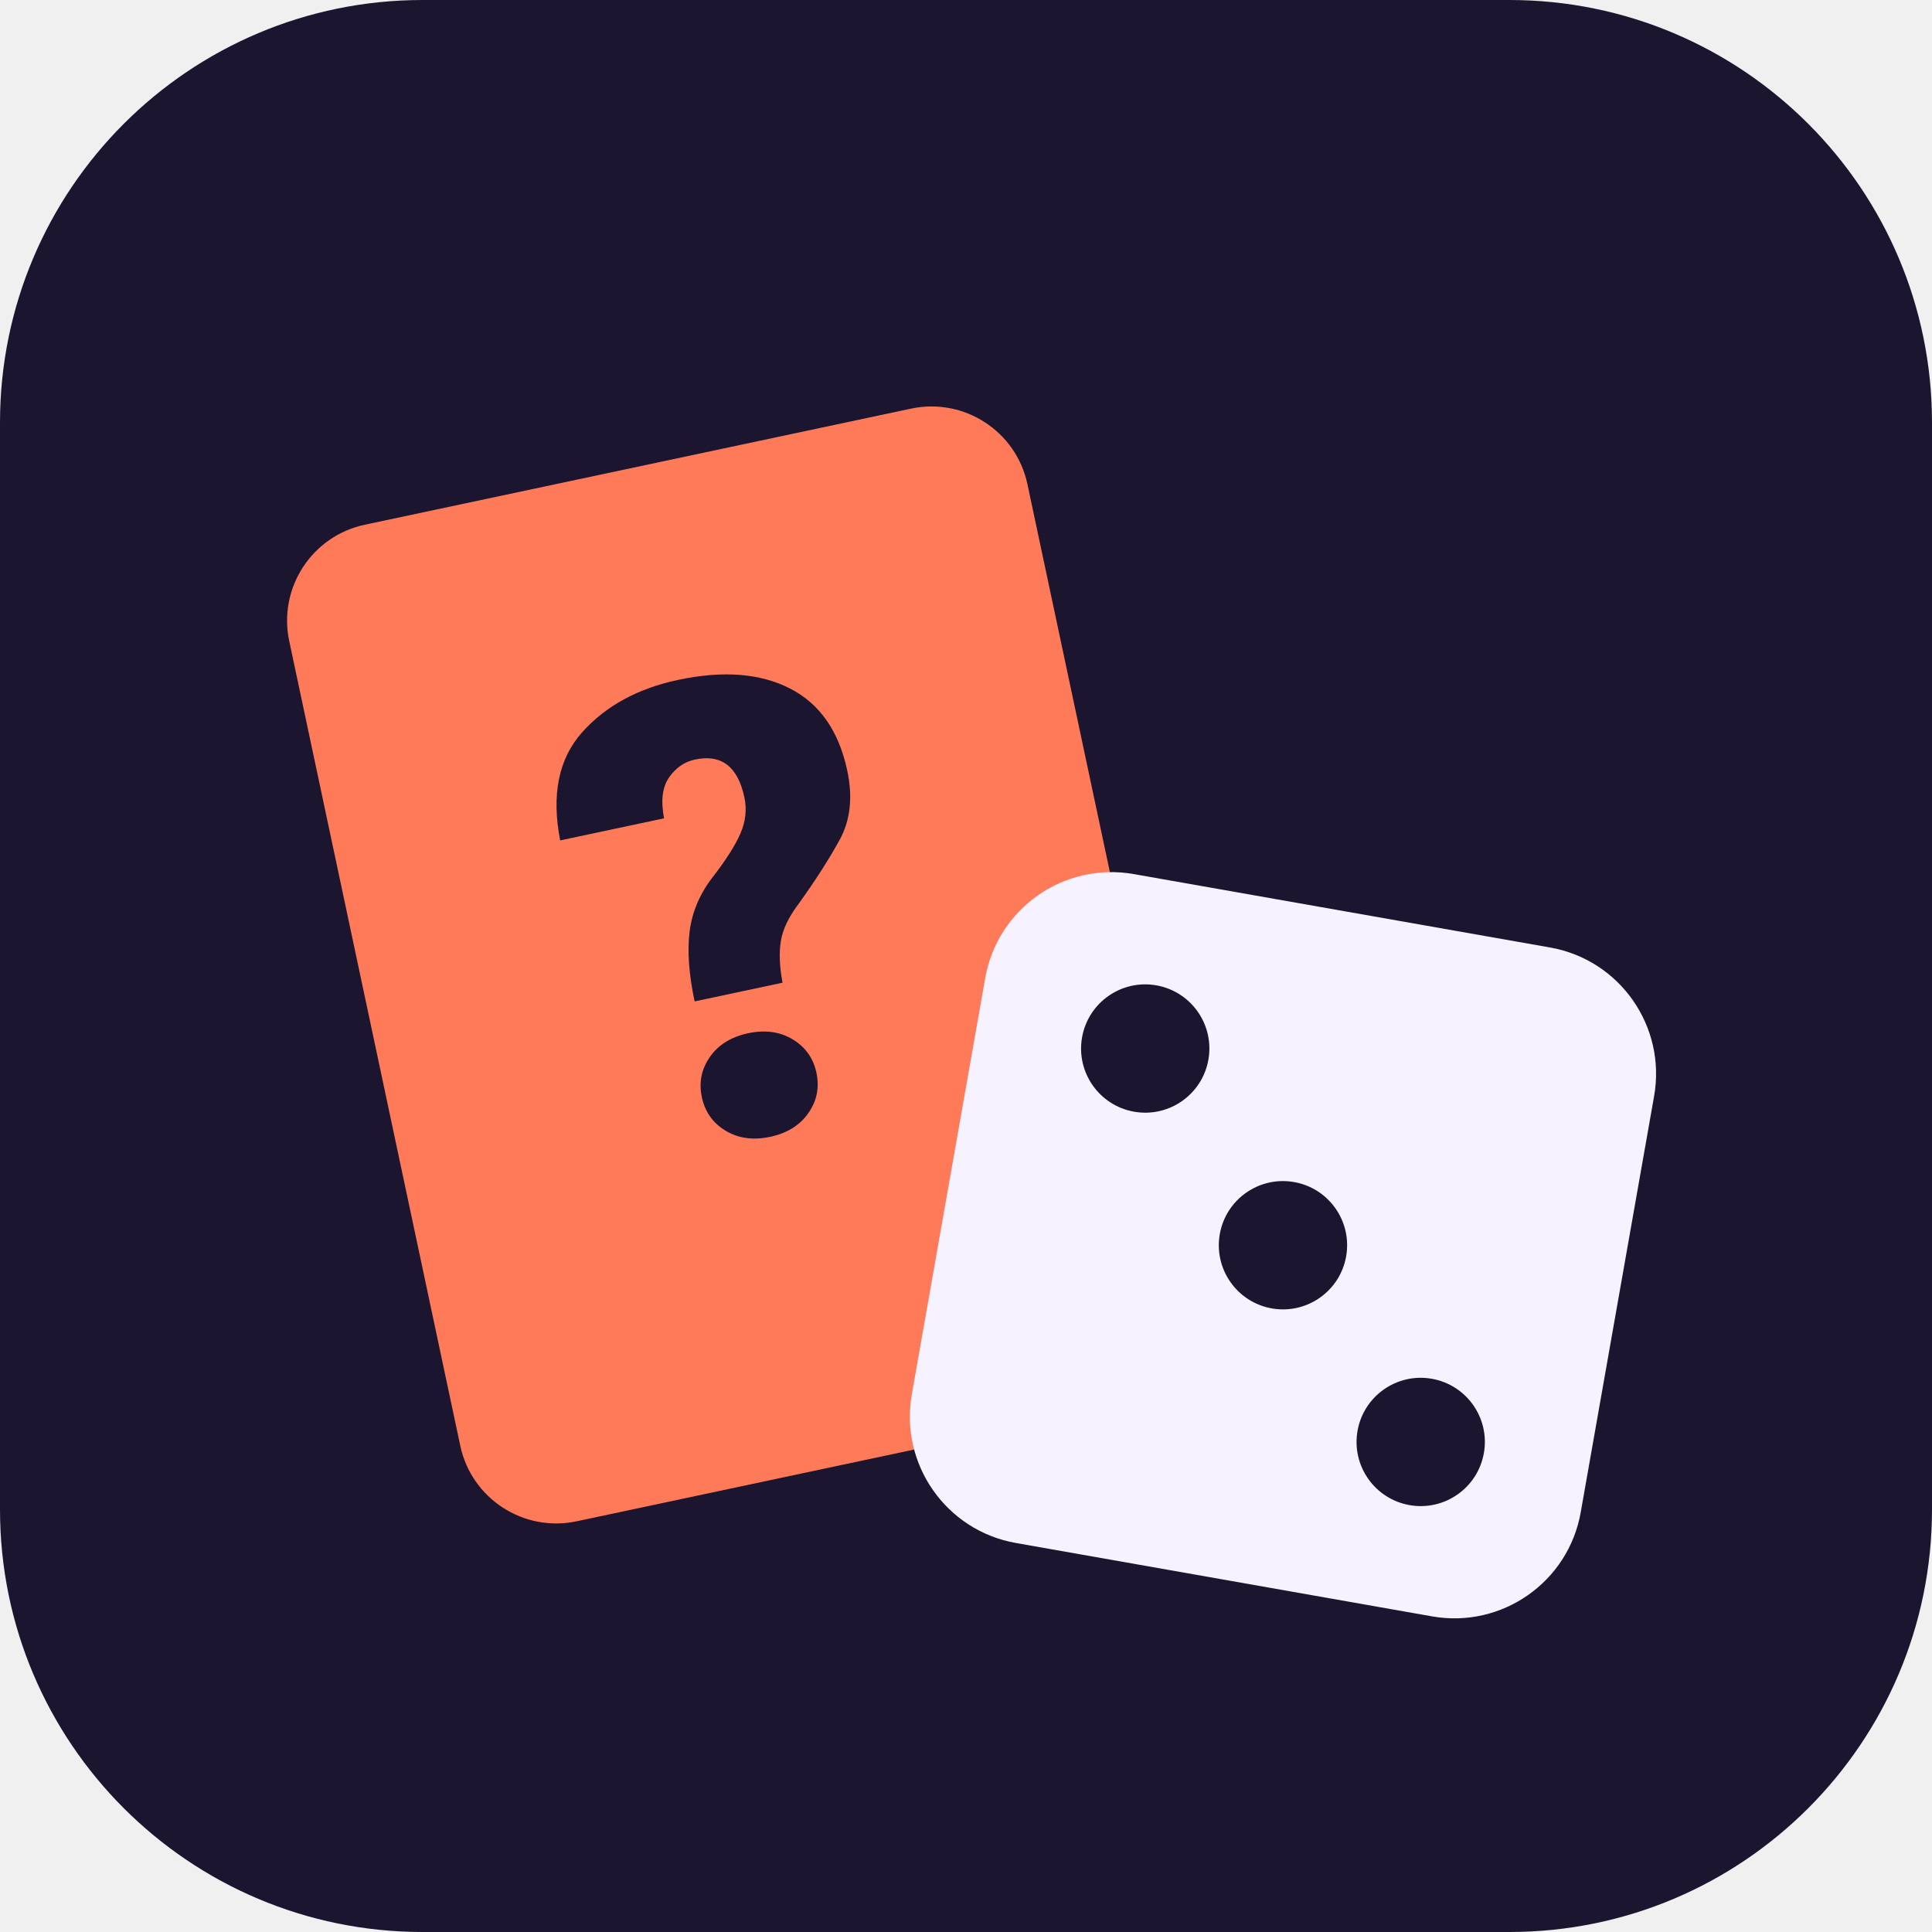
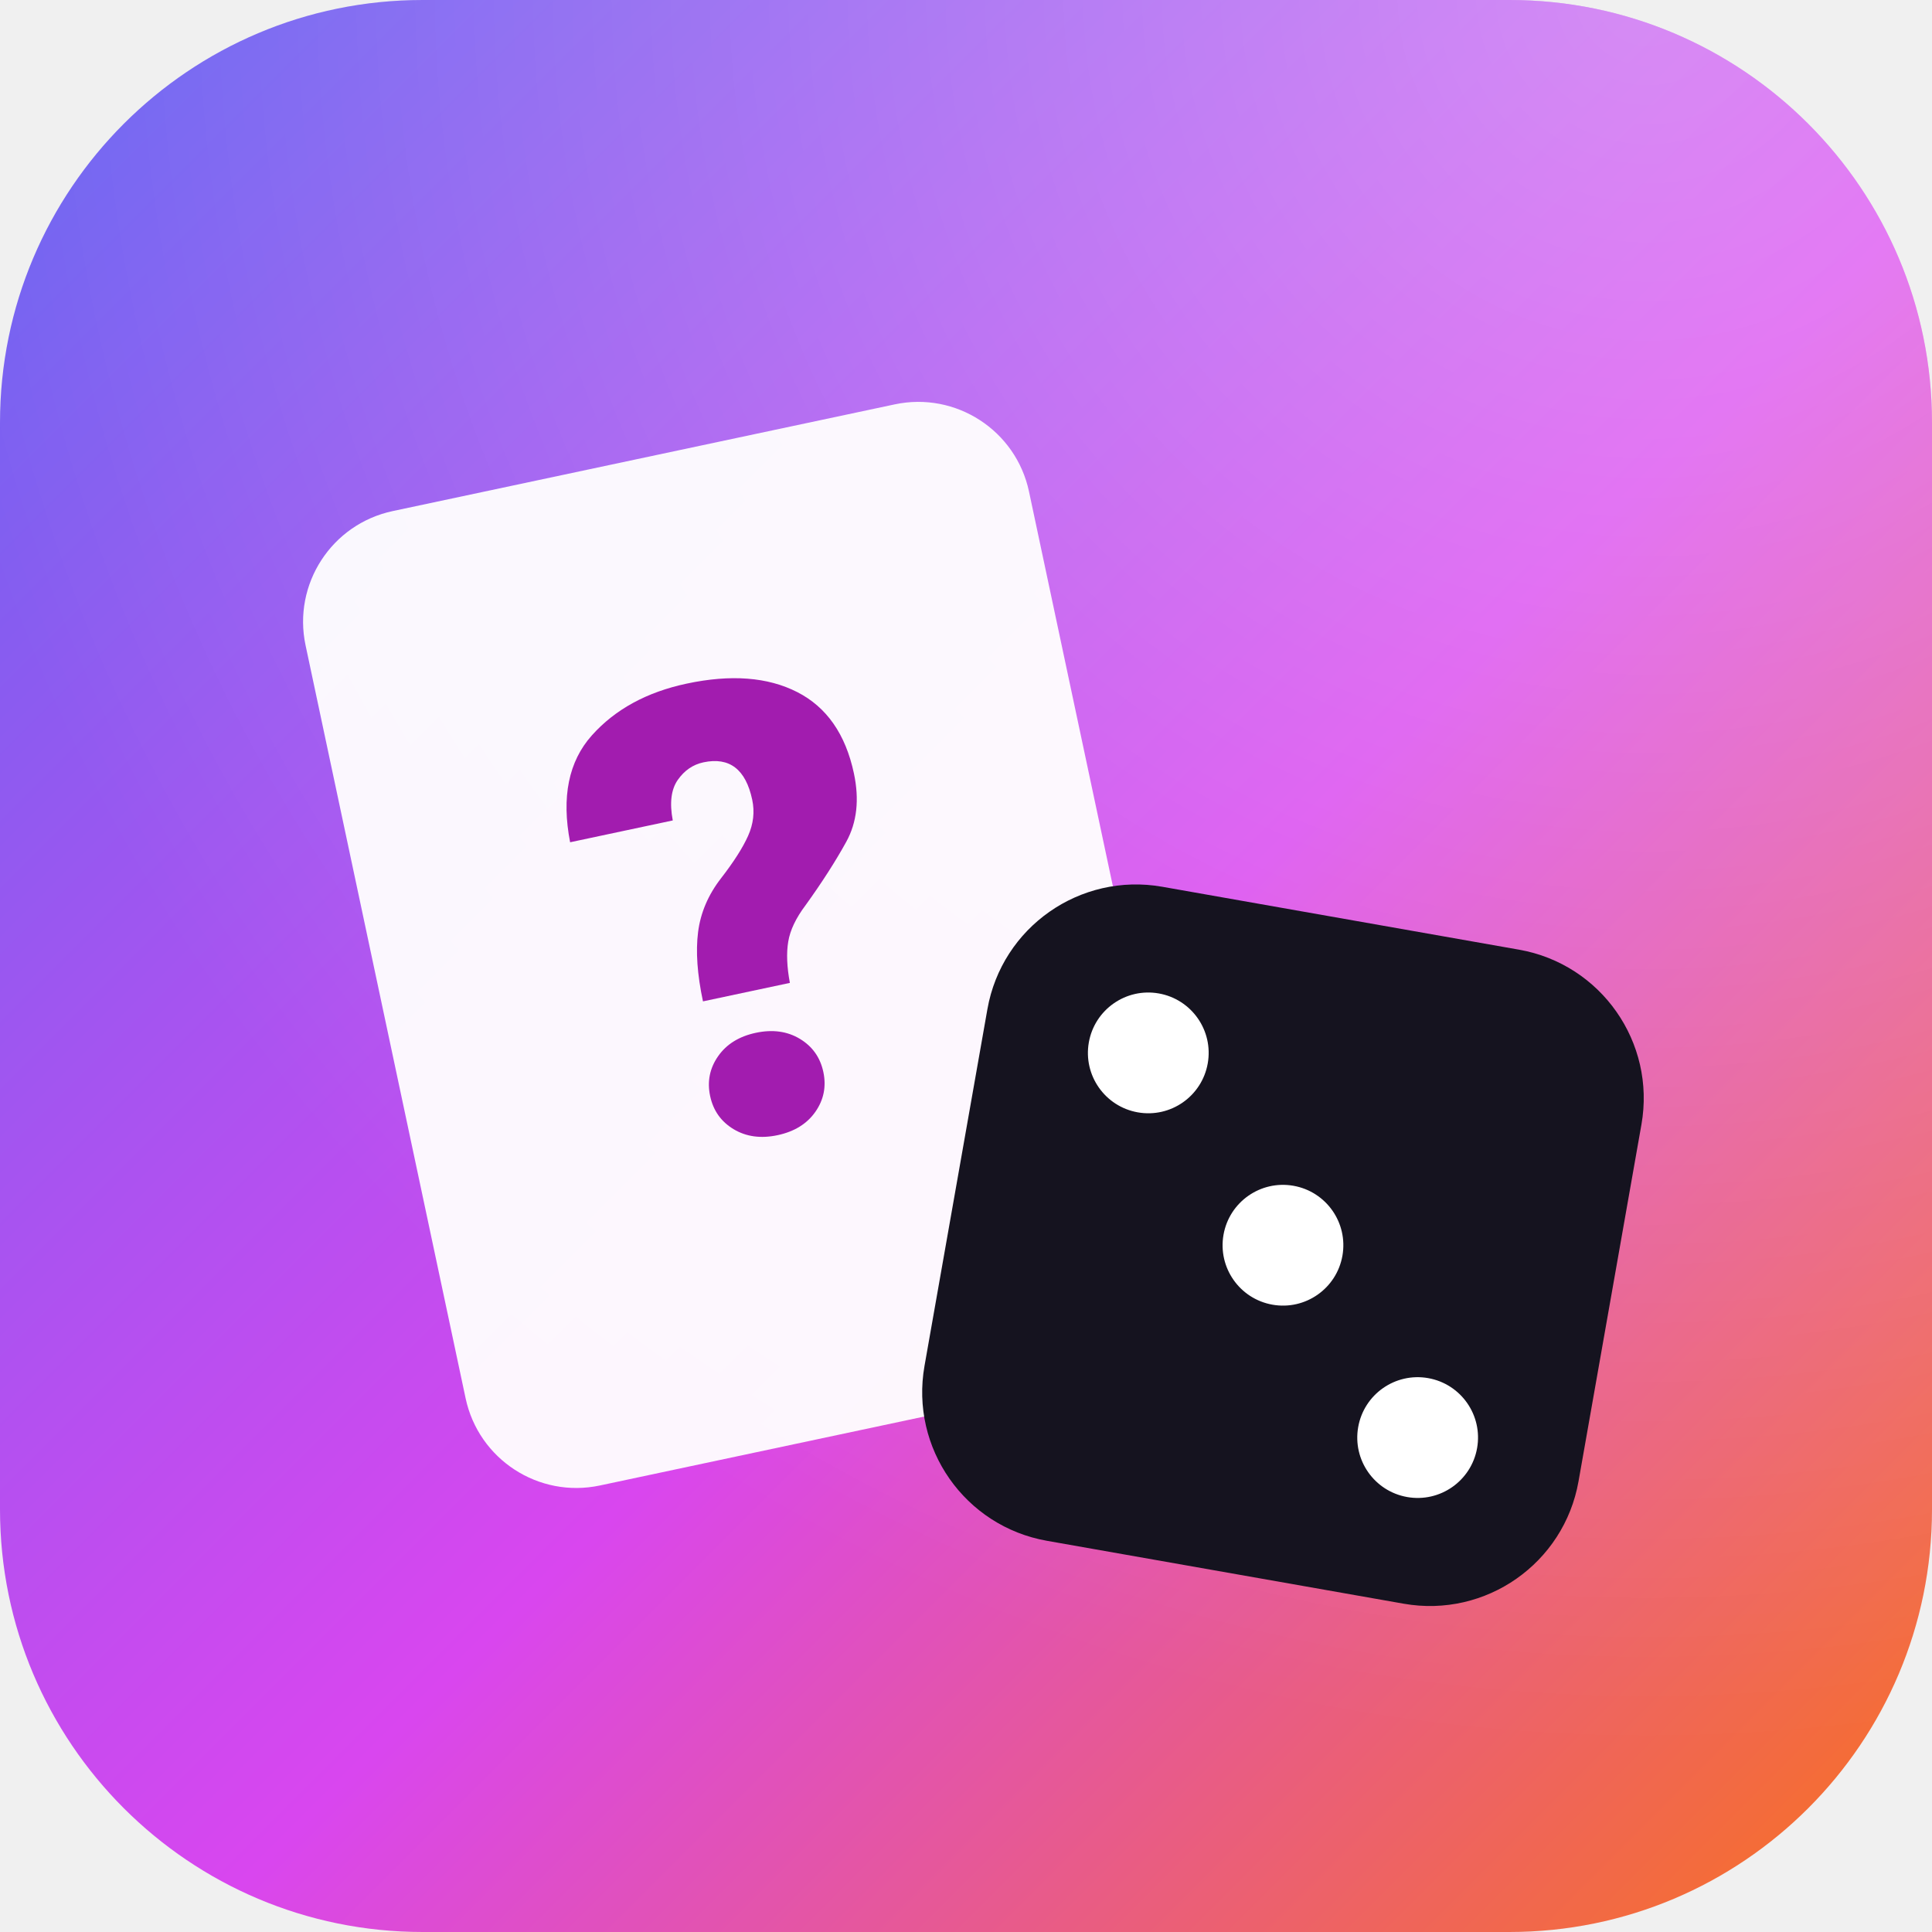
<svg xmlns="http://www.w3.org/2000/svg" viewBox="0 0 512 512">
-   <rect width="512" height="512" rx="112" fill="#1b1530" />
+   <defs>
+     <linearGradient id="bg" x1="0" y1="0" x2="1" y2="1">
+       <stop offset="0" stop-color="#6366f1" />
+       <stop offset="0.55" stop-color="#d946ef" />
+       <stop offset="1" stop-color="#f97316" />
+     </linearGradient>
+     <radialGradient id="shine" cx="0.85" cy="0" r="0.9">
+       <stop offset="0" stop-color="#fff" stop-opacity="0.35" />
+       <stop offset="1" stop-color="#fff" stop-opacity="0" />
+     </radialGradient>
+   </defs>
+   <rect width="512" height="512" rx="112" fill="url(#bg)" />
+   <rect width="512" height="512" rx="112" fill="url(#shine)" />
  <g transform="rotate(-12 200 250)">
-     <rect x="96" y="120" width="200" height="270" rx="26" fill="#ff7a59" />
-     <text x="196" y="300" font-family="system-ui, -apple-system, 'Segoe UI', Roboto, sans-serif" font-size="170" font-weight="800" fill="#1b1530" text-anchor="middle">?</text>
+     <rect x="100" y="118" width="196" height="264" rx="30" fill="#fff" fill-opacity="0.95" />
+     <text x="198" y="300" font-family="system-ui, -apple-system, 'Segoe UI', Roboto, sans-serif" font-size="168" font-weight="800" fill="#a21caf" text-anchor="middle">?</text>
  </g>
  <g transform="rotate(10 340 330)">
-     <rect x="250" y="240" width="180" height="180" rx="34" fill="#f6f2ff" />
-     <circle cx="295" cy="285" r="17" fill="#1b1530" />
-     <circle cx="340" cy="330" r="17" fill="#1b1530" />
-     <circle cx="385" cy="375" r="17" fill="#1b1530" />
+     <rect x="252" y="242" width="176" height="176" rx="40" fill="#15131f" />
+     <circle cx="296" cy="286" r="16" fill="#fff" />
+     <circle cx="340" cy="330" r="16" fill="#fff" />
+     <circle cx="384" cy="374" r="16" fill="#fff" />
  </g>
</svg>
